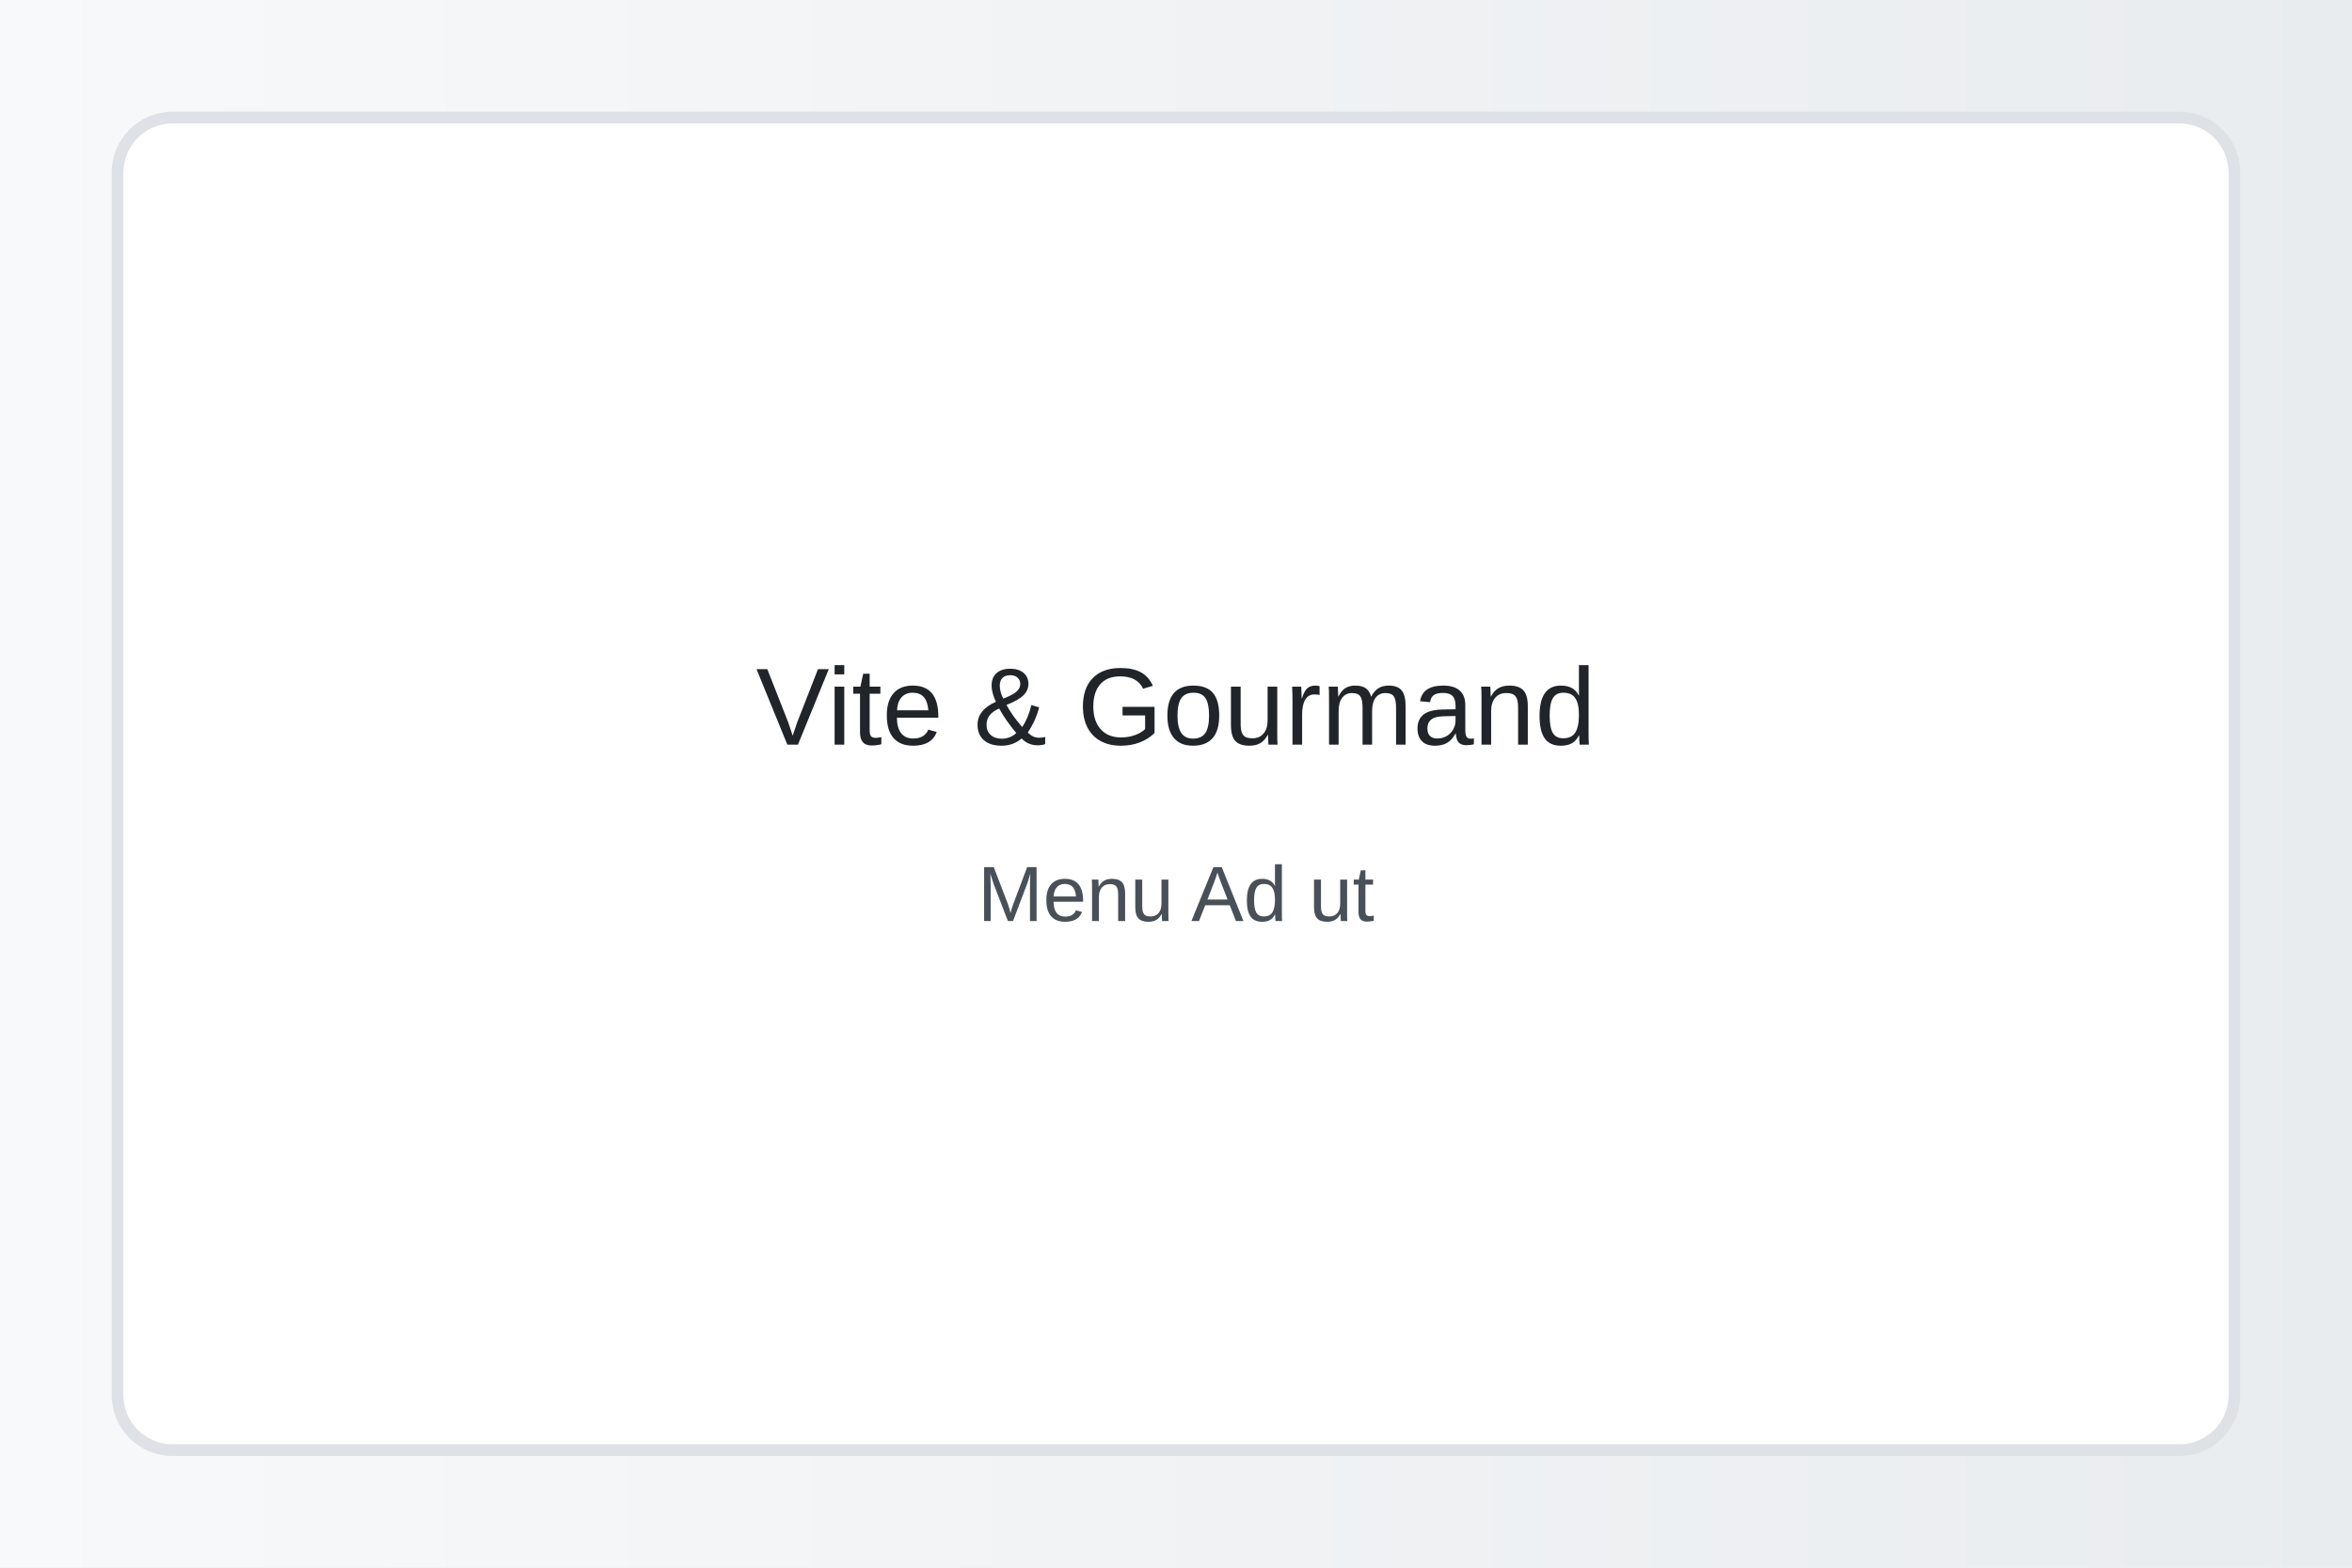
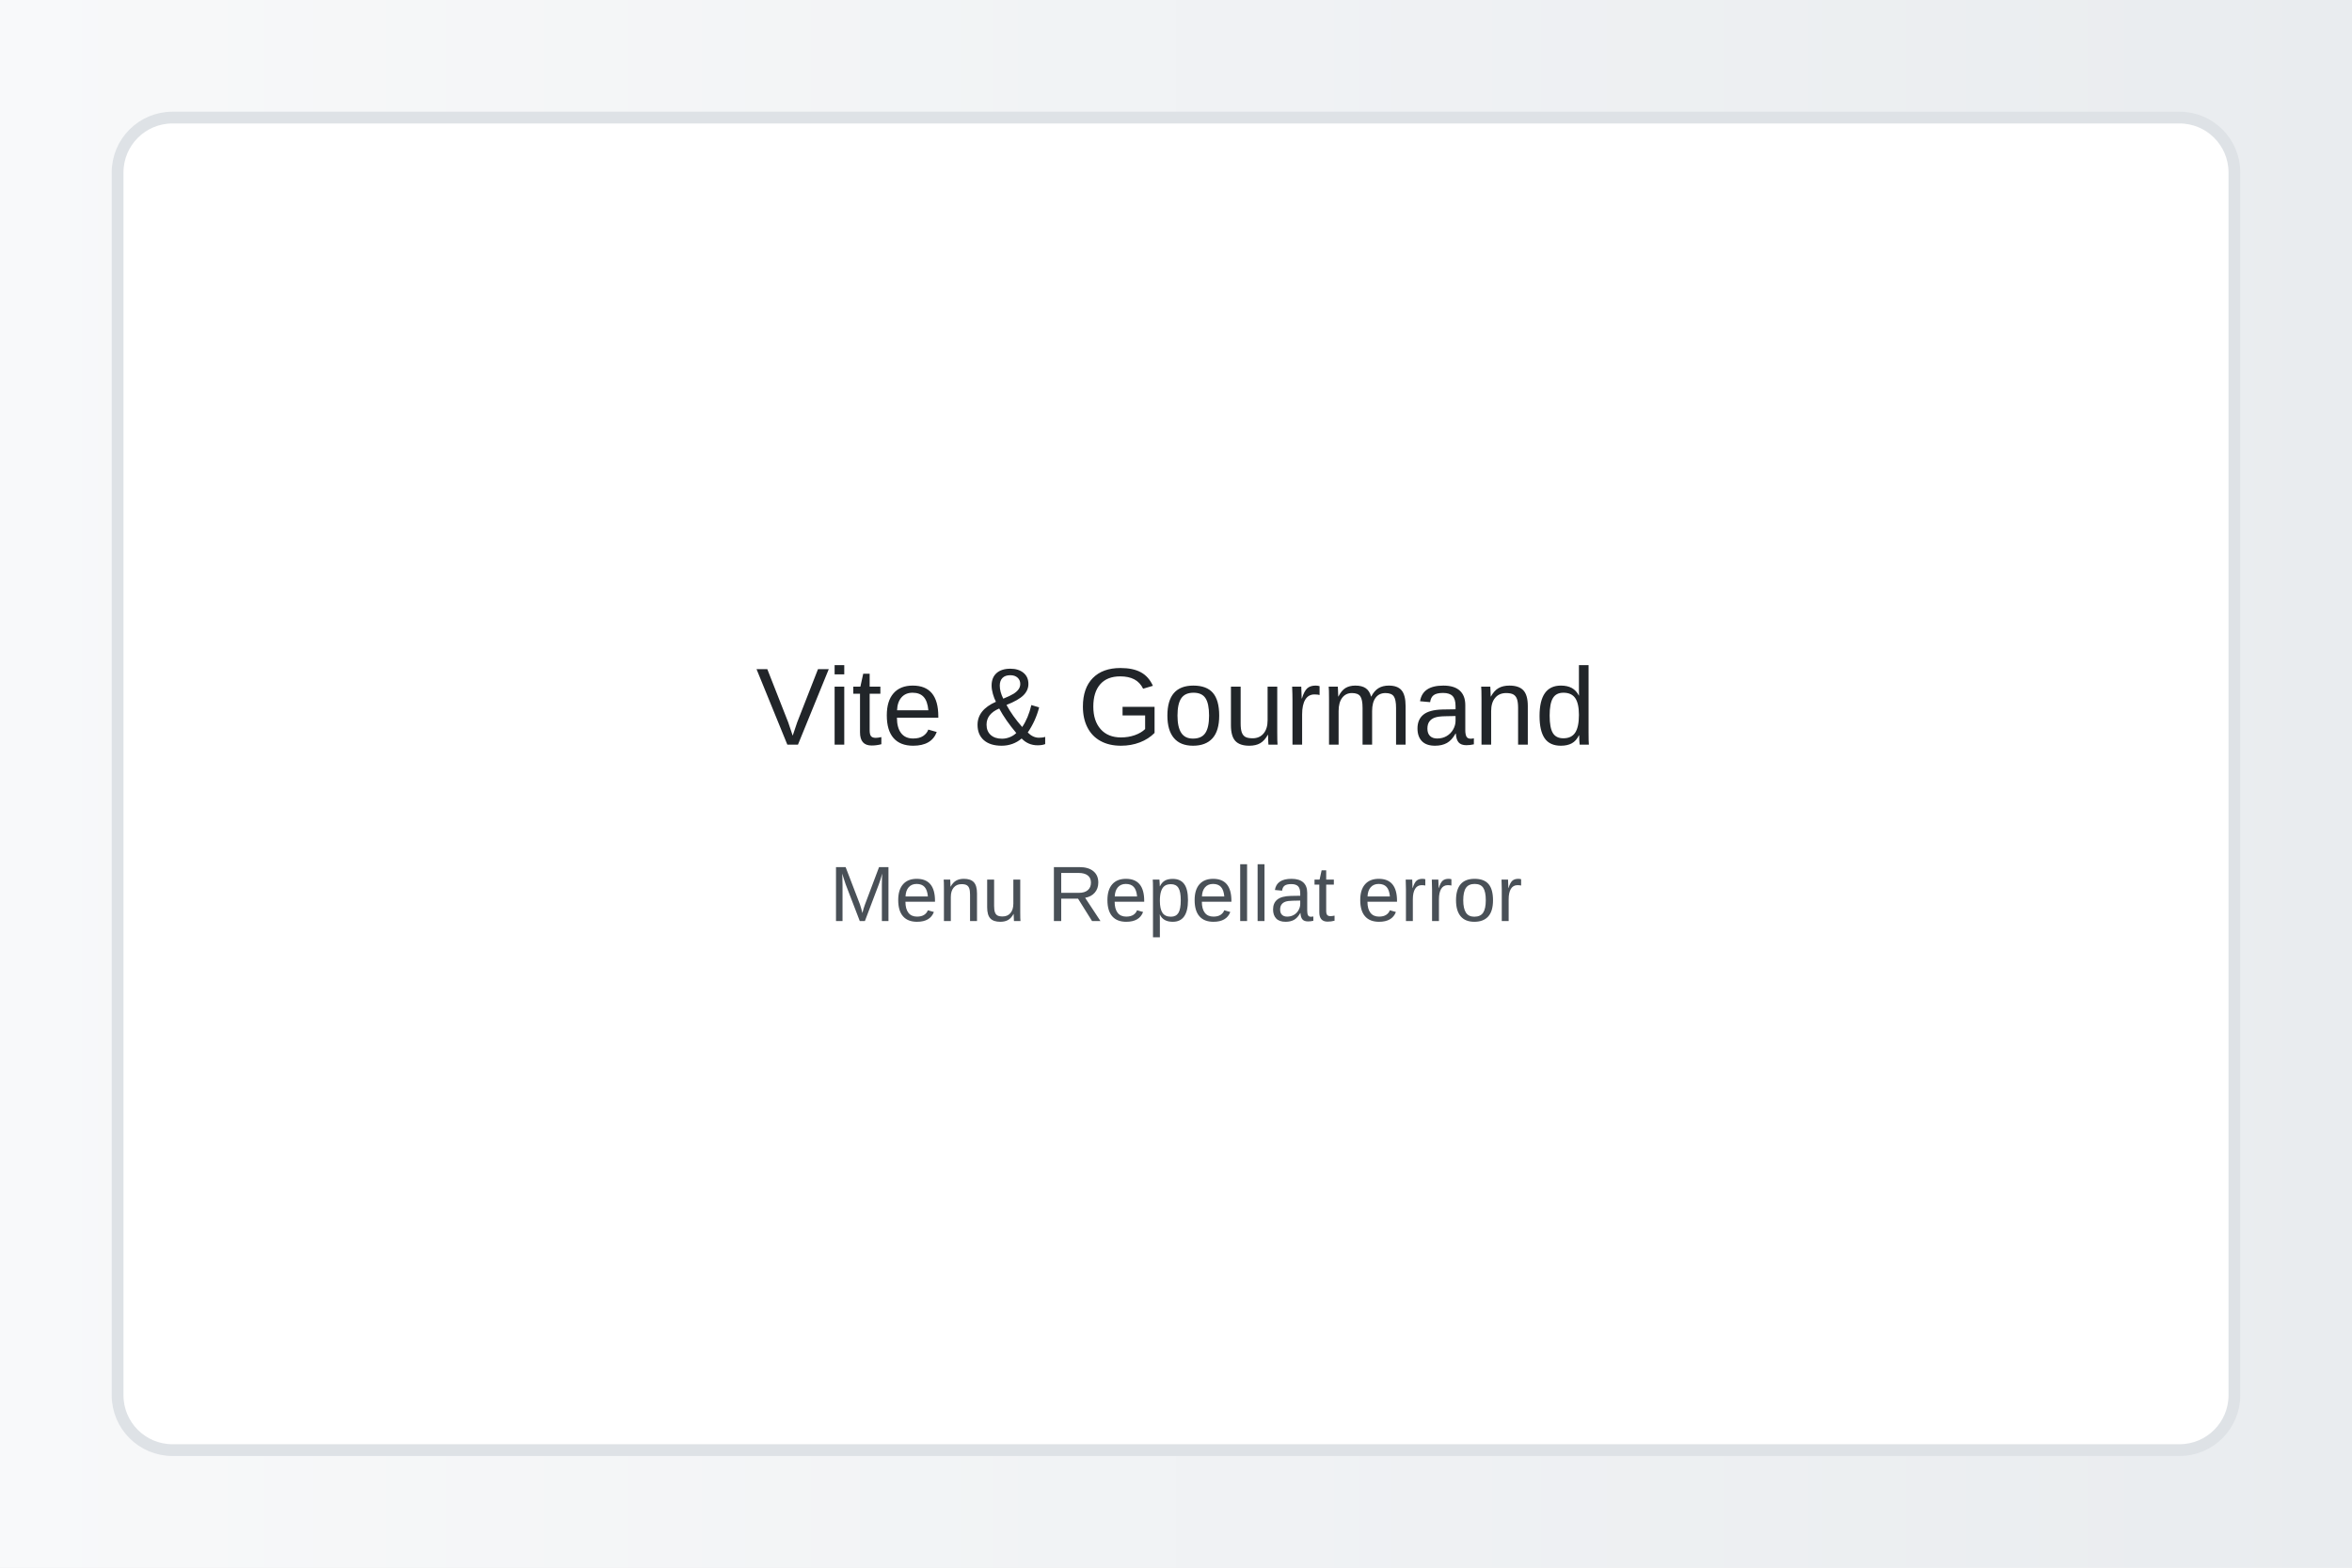
<svg xmlns="http://www.w3.org/2000/svg" width="1200" height="800">
  <defs>
    <linearGradient id="g" x1="0" x2="1">
      <stop offset="0" stop-color="#f8f9fa" />
      <stop offset="1" stop-color="#e9ecef" />
    </linearGradient>
  </defs>
  <rect width="100%" height="100%" fill="url(#g)" />
  <rect x="60" y="60" width="1080" height="680" rx="28" fill="#ffffff" stroke="#dee2e6" stroke-width="6" />
  <text x="600" y="380" font-family="Arial, sans-serif" font-size="56" text-anchor="middle" fill="#212529">Vite &amp; Gourmand</text>
-   <text x="600" y="470" font-family="Arial, sans-serif" font-size="40" text-anchor="middle" fill="#495057">Menu Ad ut</text>
+   <text x="600" y="470" font-family="Arial, sans-serif" font-size="40" text-anchor="middle" fill="#495057">Menu Repellat error</text>
</svg>
